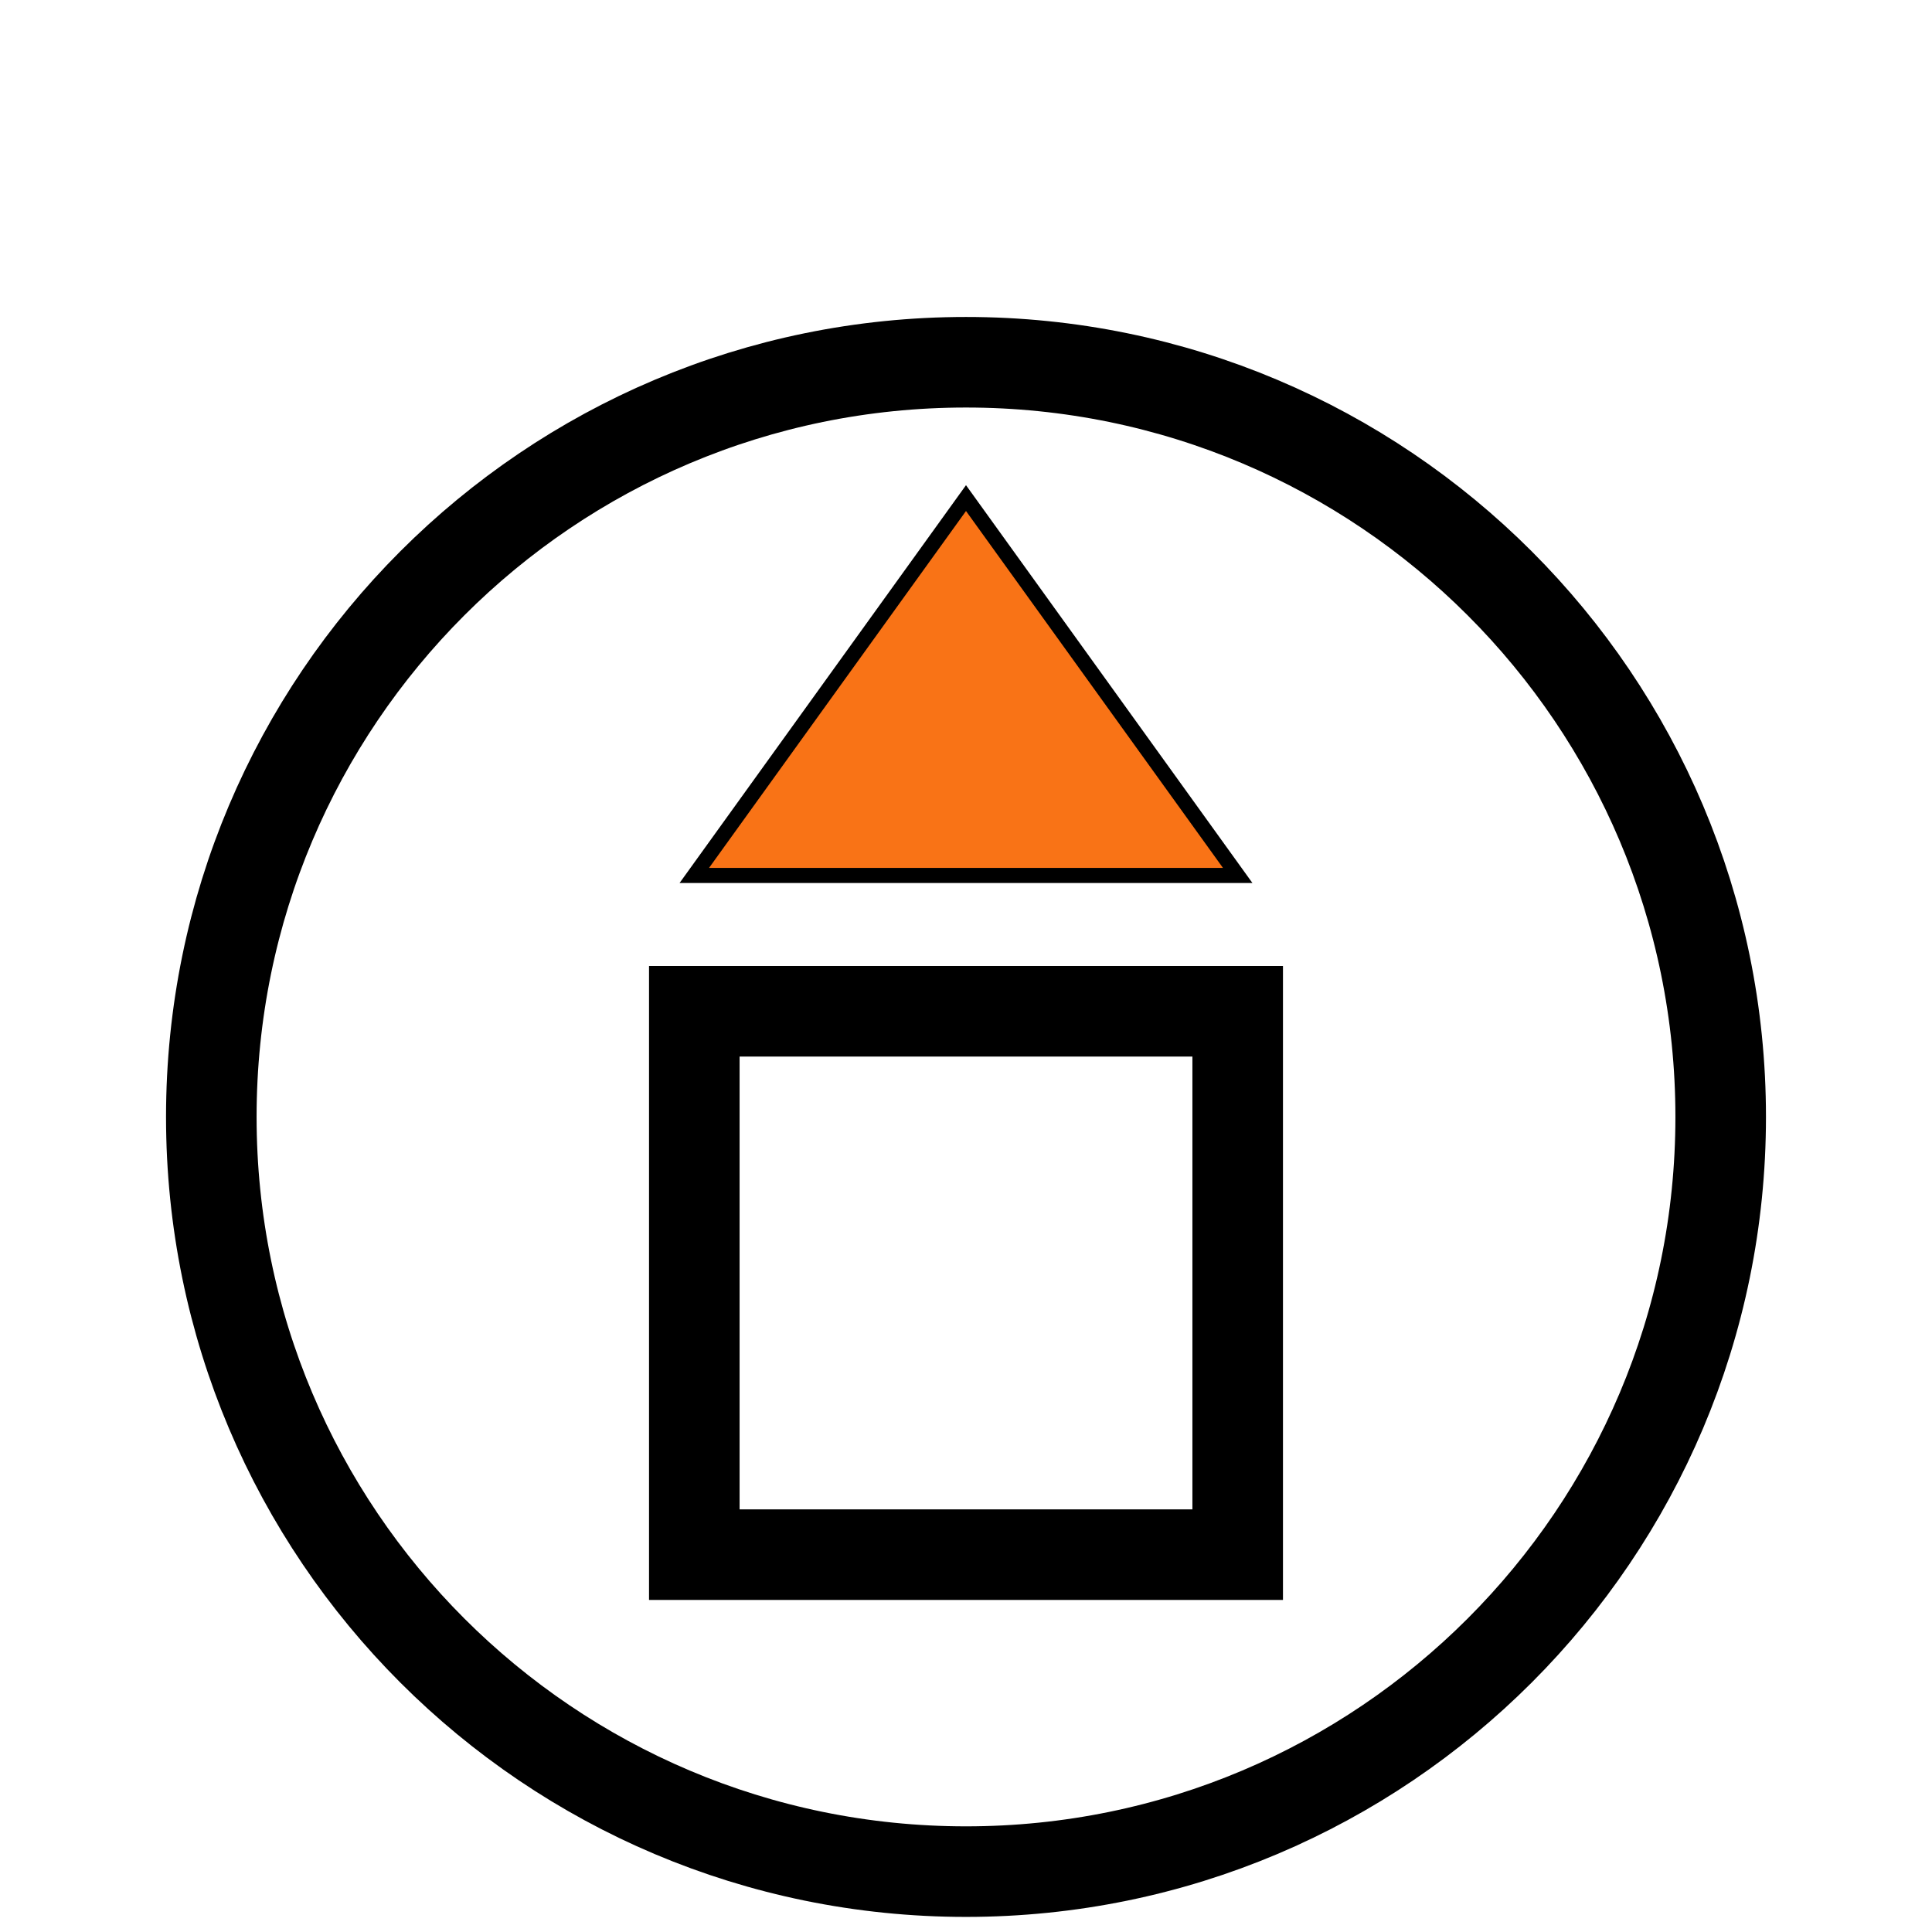
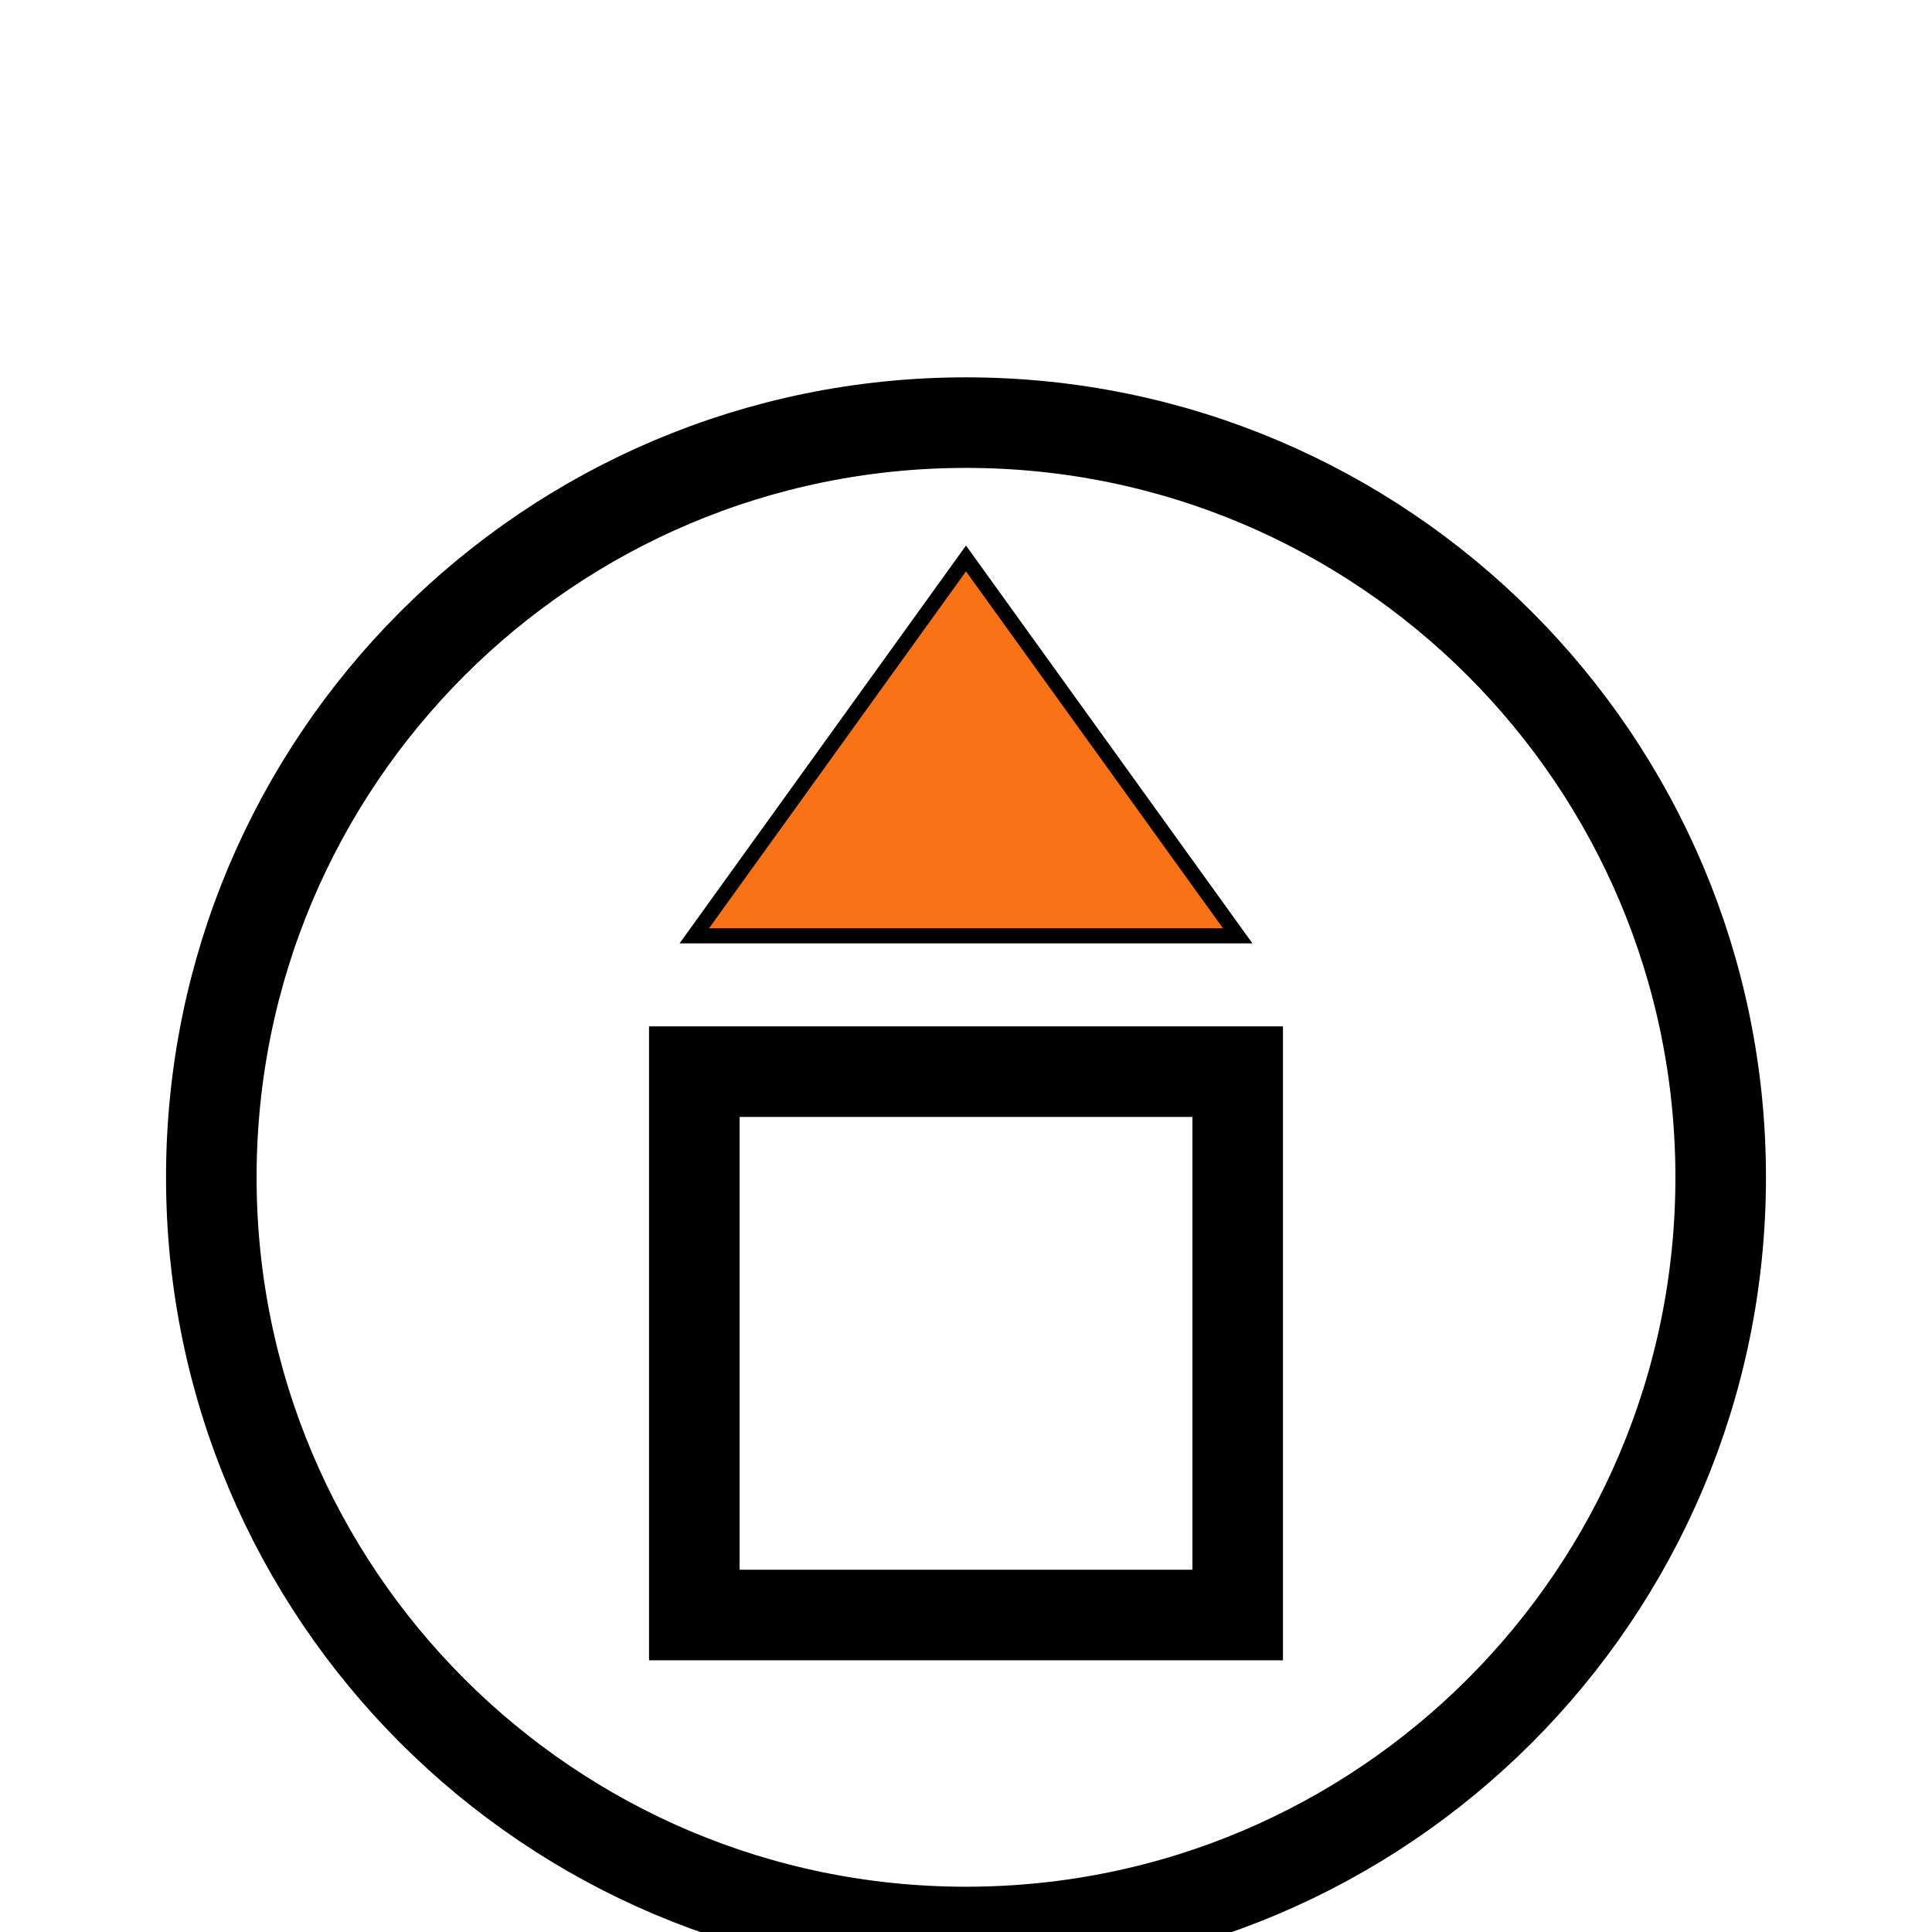
<svg xmlns="http://www.w3.org/2000/svg" width="64" height="64" viewBox="0 0 256 256">
-   <g transform="translate(0,20)" stroke="currentColor">
+   <g transform="translate(0,28)" stroke="currentColor">
    <circle cx="128" cy="128" r="100" fill="none" stroke-width="12" />
    <rect x="92" y="114" width="72" height="72" fill="none" stroke-width="12" />
    <polygon points="92,96 164,96 128,46" fill="#f97316" stroke-width="2" />
  </g>
</svg>
